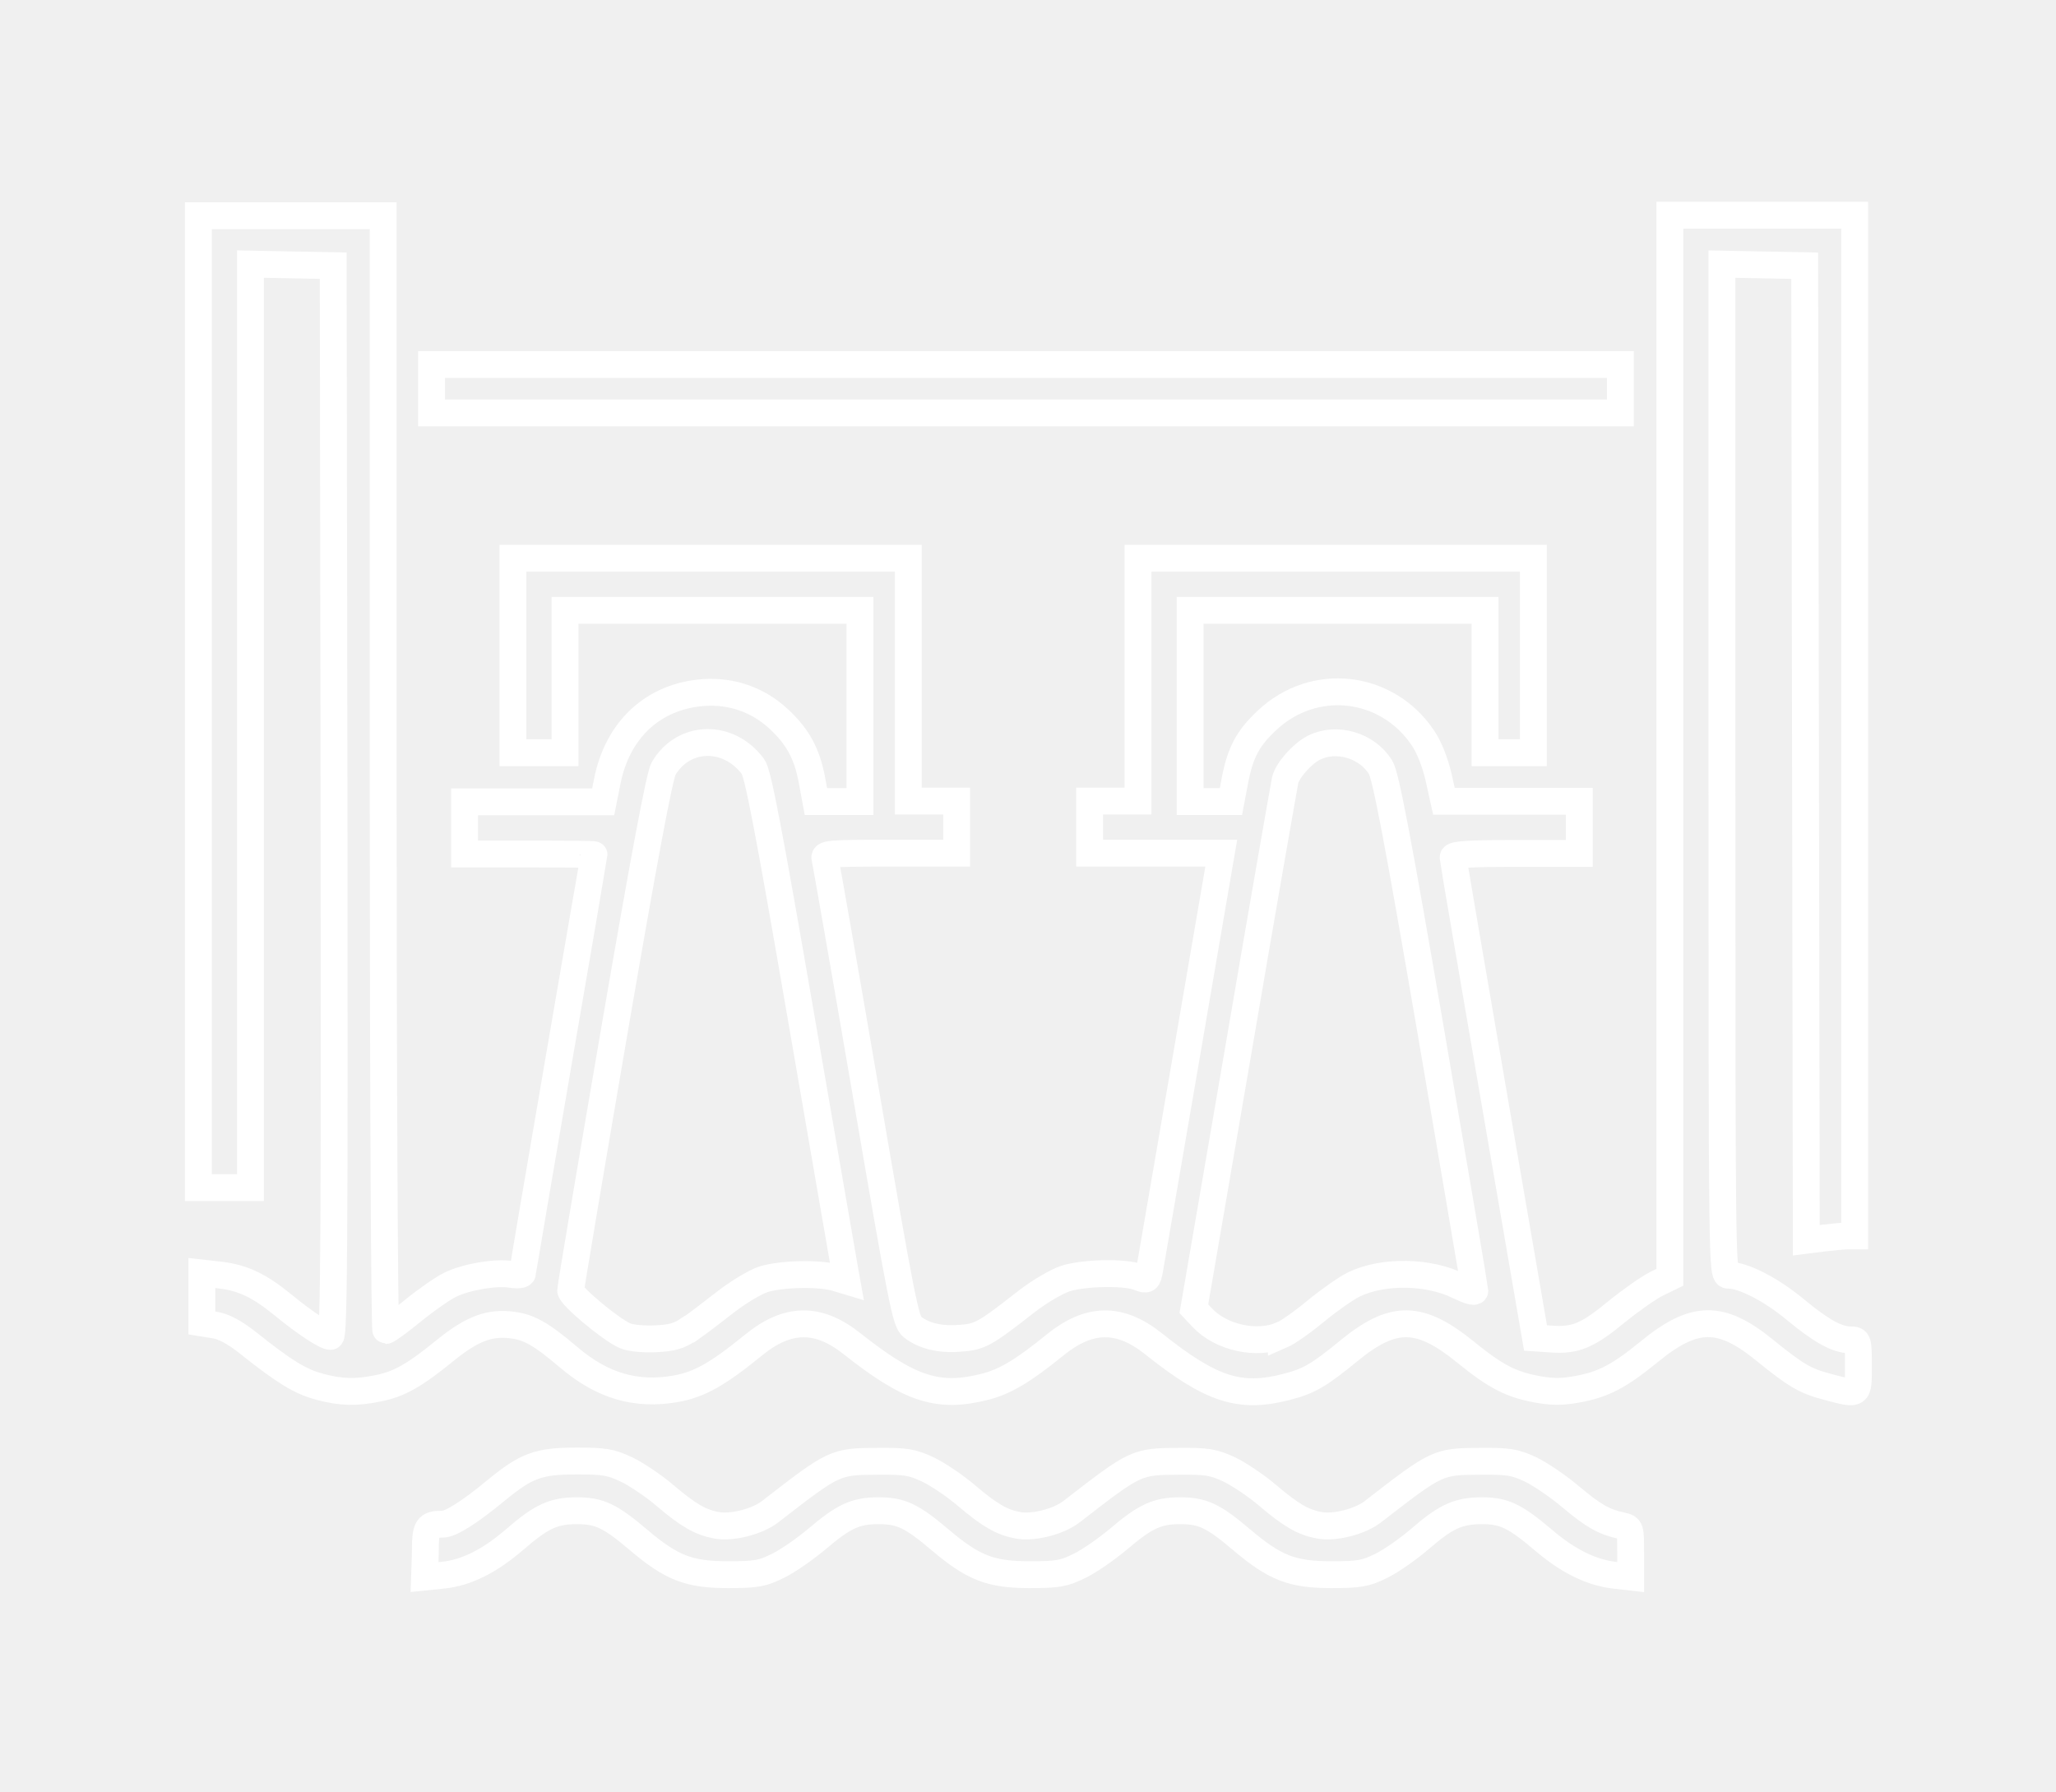
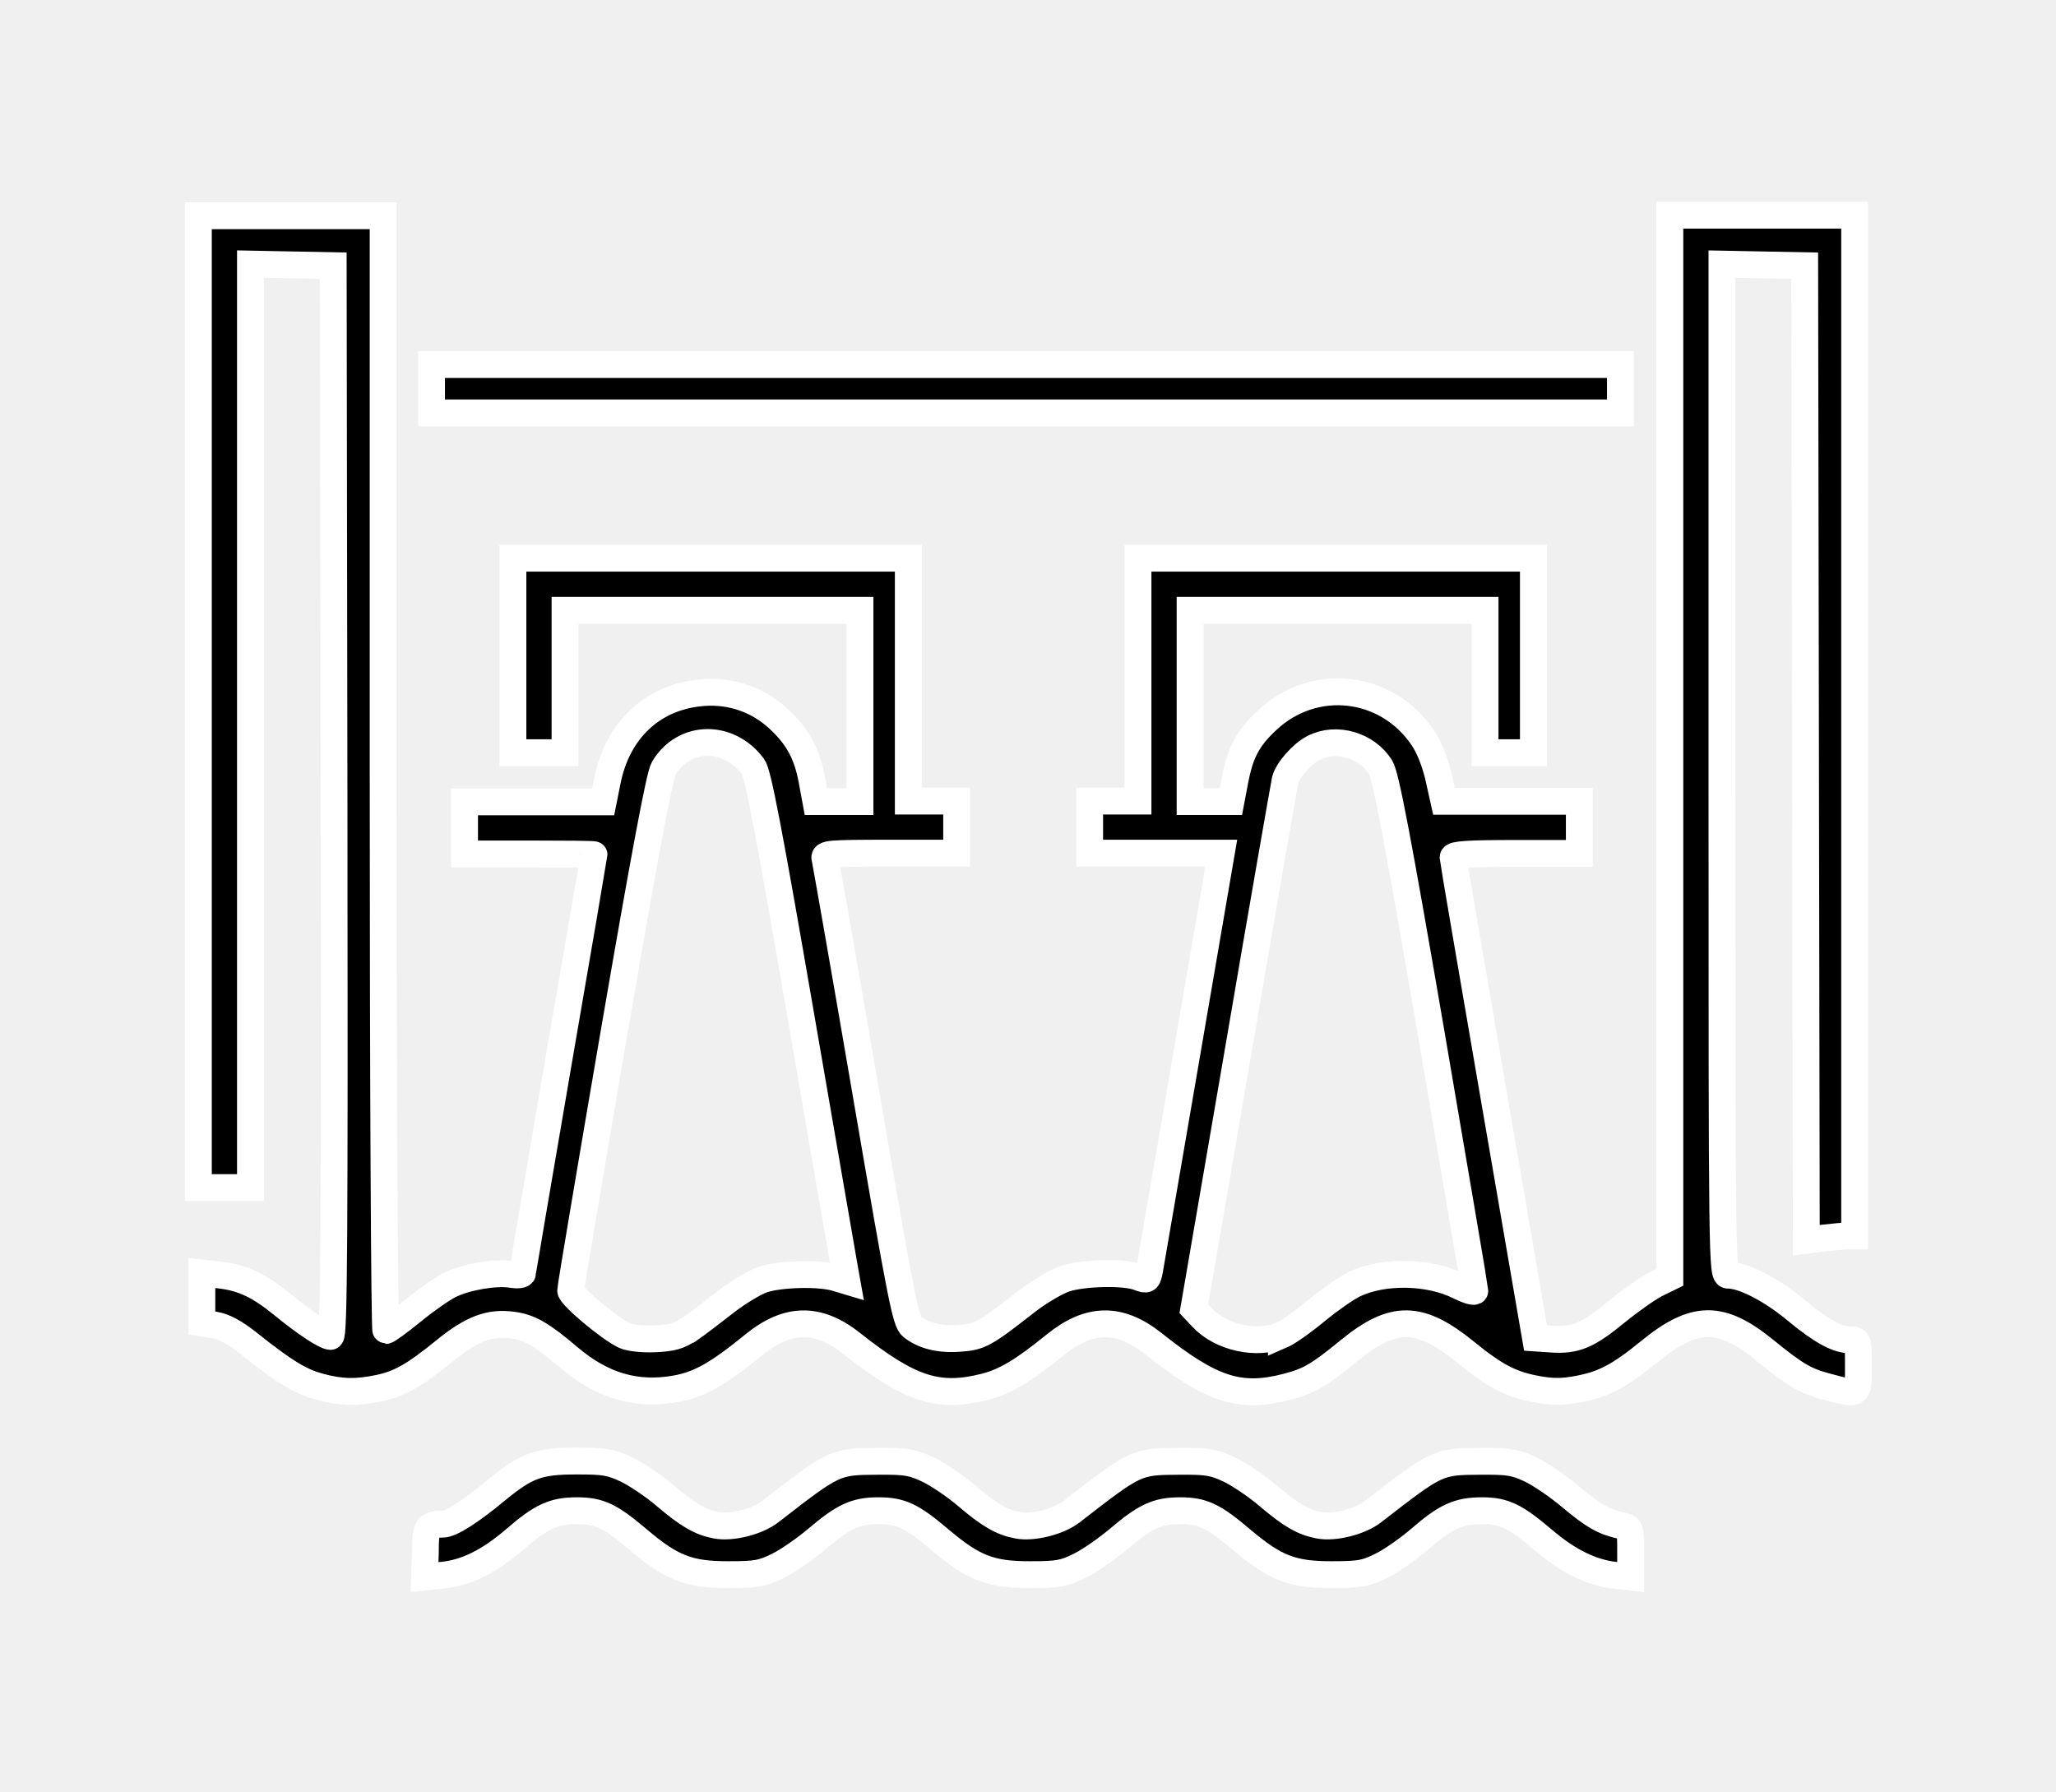
<svg xmlns="http://www.w3.org/2000/svg" width="7.654mm" height="6.67mm" viewBox="0 0 7.654 6.67" version="1.1" id="svg1" xml:space="preserve">
  <defs id="defs1" />
  <g id="layer1" transform="translate(-73.66736,-132.8436)">
-     <g id="g10389" transform="translate(-331.6742,175.0547)" style="stroke:#ffffff;stroke-width:0.1;stroke-dasharray:none;fill:none">
-       <path style="fill:none;stroke:#ffffff;stroke-width:0.1;stroke-dasharray:none" d="m 406.925,-36.431 c 0,-0.096 0.006,-0.106 0.065,-0.106 0.03,0 0.101,-0.045 0.2,-0.127 0.111,-0.091 0.156,-0.108 0.296,-0.108 0.105,-4.45e-4 0.129,0.004 0.187,0.031 0.036,0.017 0.102,0.061 0.145,0.098 0.086,0.073 0.131,0.099 0.19,0.11 0.057,0.011 0.152,-0.013 0.2,-0.05 0.24,-0.186 0.241,-0.187 0.4,-0.188 0.106,-8e-4 0.129,0.003 0.187,0.03 0.036,0.017 0.102,0.061 0.145,0.098 0.086,0.073 0.131,0.099 0.19,0.11 0.057,0.011 0.152,-0.013 0.2,-0.05 0.24,-0.186 0.241,-0.187 0.4,-0.188 0.106,-8e-4 0.129,0.003 0.187,0.03 0.036,0.017 0.102,0.061 0.145,0.098 0.086,0.073 0.131,0.099 0.19,0.11 0.057,0.011 0.152,-0.013 0.2,-0.05 0.24,-0.186 0.241,-0.187 0.4,-0.188 0.106,-8.01e-4 0.129,0.003 0.187,0.03 0.036,0.017 0.105,0.064 0.152,0.104 0.084,0.07 0.12,0.091 0.188,0.106 0.033,0.007 0.033,0.009 0.033,0.099 v 0.092 l -0.061,-0.007 c -0.086,-0.01 -0.173,-0.053 -0.264,-0.131 -0.105,-0.089 -0.146,-0.109 -0.228,-0.109 -0.088,0 -0.134,0.021 -0.23,0.104 -0.043,0.037 -0.108,0.083 -0.145,0.101 -0.059,0.029 -0.08,0.033 -0.187,0.033 -0.145,0 -0.209,-0.025 -0.332,-0.129 -0.106,-0.09 -0.146,-0.109 -0.23,-0.109 -0.086,0 -0.13,0.021 -0.23,0.106 -0.043,0.036 -0.107,0.081 -0.144,0.099 -0.059,0.029 -0.08,0.033 -0.187,0.033 -0.145,0 -0.209,-0.025 -0.332,-0.129 -0.106,-0.09 -0.146,-0.109 -0.23,-0.109 -0.086,0 -0.13,0.021 -0.23,0.106 -0.043,0.036 -0.107,0.081 -0.144,0.099 -0.059,0.029 -0.08,0.033 -0.187,0.033 -0.145,0 -0.209,-0.025 -0.332,-0.129 -0.106,-0.09 -0.146,-0.109 -0.23,-0.109 -0.086,0 -0.132,0.021 -0.23,0.106 -0.095,0.082 -0.181,0.125 -0.269,0.134 l -0.068,0.007 z m -0.398,-0.619 c -0.067,-0.018 -0.127,-0.054 -0.261,-0.161 -0.049,-0.039 -0.091,-0.062 -0.124,-0.067 l -0.049,-0.008 v -0.093 -0.093 l 0.07,0.008 c 0.083,0.01 0.144,0.039 0.231,0.11 0.084,0.069 0.159,0.118 0.178,0.118 0.013,0 0.015,-0.363 0.013,-1.993 l -0.003,-1.993 -0.154,-0.003 -0.154,-0.003 v 1.719 1.719 h -0.097 -0.097 v -1.809 -1.809 h 0.344 0.344 v 2.075 c 0,1.151 0.005,2.075 0.01,2.075 0.006,0 0.051,-0.033 0.1,-0.073 0.049,-0.04 0.112,-0.084 0.139,-0.097 0.061,-0.03 0.17,-0.048 0.227,-0.039 0.024,0.004 0.043,0.002 0.043,-0.005 0,-0.006 0.06,-0.359 0.133,-0.783 0.073,-0.424 0.133,-0.772 0.133,-0.774 10e-6,-0.002 -0.109,-0.003 -0.241,-0.003 h -0.241 v -0.097 -0.097 h 0.258 0.258 l 0.015,-0.075 c 0.038,-0.195 0.173,-0.319 0.36,-0.332 0.103,-0.007 0.201,0.027 0.277,0.097 0.072,0.066 0.107,0.131 0.125,0.228 l 0.015,0.081 h 0.082 0.082 v -0.356 -0.356 h -0.549 -0.549 v 0.265 0.265 h -0.097 -0.097 v -0.362 -0.362 h 0.736 0.736 v 0.452 0.452 h 0.09 0.09 v 0.097 0.097 h -0.248 c -0.231,0 -0.248,0.002 -0.242,0.021 0.003,0.012 0.072,0.404 0.152,0.871 0.132,0.77 0.148,0.852 0.172,0.871 0.043,0.034 0.103,0.049 0.178,0.043 0.075,-0.005 0.092,-0.015 0.247,-0.136 0.046,-0.036 0.112,-0.075 0.145,-0.086 0.068,-0.022 0.222,-0.026 0.274,-0.005 0.031,0.012 0.033,0.01 0.04,-0.026 0.004,-0.021 0.065,-0.379 0.137,-0.796 l 0.13,-0.757 h -0.245 -0.245 v -0.097 -0.097 h 0.09 0.09 v -0.452 -0.452 h 0.736 0.736 v 0.362 0.362 h -0.09 -0.09 v -0.265 -0.265 h -0.549 -0.549 v 0.356 0.356 h 0.076 0.076 l 0.015,-0.079 c 0.02,-0.104 0.048,-0.157 0.12,-0.224 0.175,-0.164 0.445,-0.133 0.579,0.065 0.024,0.035 0.046,0.091 0.059,0.147 l 0.02,0.09 h 0.252 0.252 v 0.097 0.097 h -0.235 c -0.18,0 -0.235,0.004 -0.235,0.015 3.5e-4,0.008 0.07,0.414 0.154,0.902 l 0.153,0.887 0.06,0.004 c 0.089,0.006 0.134,-0.013 0.241,-0.101 0.053,-0.043 0.12,-0.09 0.148,-0.104 l 0.051,-0.025 v -1.977 -1.977 h 0.344 0.344 v 1.9 1.9 l -0.027,1.04e-4 c -0.015,5.8e-5 -0.056,0.004 -0.09,0.008 l -0.063,0.008 -0.003,-1.814 -0.003,-1.814 -0.154,-0.003 -0.154,-0.003 v 1.882 c 0,1.862 2.5e-4,1.882 0.024,1.882 0.055,0 0.157,0.052 0.248,0.127 0.1,0.083 0.158,0.114 0.207,0.114 0.028,0 0.029,0.003 0.029,0.097 0,0.111 0.003,0.109 -0.114,0.078 -0.084,-0.022 -0.118,-0.042 -0.234,-0.136 -0.164,-0.134 -0.263,-0.133 -0.432,0.006 -0.112,0.091 -0.169,0.121 -0.268,0.139 -0.055,0.01 -0.092,0.01 -0.147,0 -0.099,-0.018 -0.156,-0.048 -0.268,-0.139 -0.17,-0.138 -0.268,-0.14 -0.432,-0.006 -0.116,0.095 -0.15,0.114 -0.234,0.136 -0.174,0.045 -0.28,0.011 -0.497,-0.162 -0.125,-0.099 -0.238,-0.097 -0.365,0.006 -0.118,0.096 -0.185,0.136 -0.259,0.155 -0.175,0.045 -0.281,0.011 -0.498,-0.161 -0.125,-0.099 -0.239,-0.097 -0.365,0.006 -0.134,0.109 -0.201,0.147 -0.29,0.163 -0.148,0.026 -0.273,-0.011 -0.398,-0.117 -0.1,-0.085 -0.146,-0.112 -0.208,-0.12 -0.086,-0.012 -0.152,0.013 -0.252,0.094 -0.114,0.093 -0.17,0.125 -0.249,0.141 -0.083,0.017 -0.138,0.016 -0.22,-0.006 z m 1.382,-0.213 c 0.026,-0.018 0.085,-0.063 0.131,-0.099 0.046,-0.036 0.11,-0.075 0.142,-0.086 0.065,-0.021 0.209,-0.025 0.272,-0.006 l 0.04,0.012 -0.007,-0.039 c -0.004,-0.021 -0.077,-0.445 -0.163,-0.942 -0.121,-0.701 -0.161,-0.91 -0.179,-0.934 -0.091,-0.123 -0.259,-0.119 -0.333,0.007 -0.015,0.025 -0.073,0.335 -0.184,0.98 -0.089,0.519 -0.162,0.952 -0.162,0.963 6.7e-4,0.021 0.146,0.143 0.201,0.168 0.019,0.009 0.067,0.014 0.113,0.012 0.064,-0.003 0.089,-0.01 0.127,-0.036 z m 2.203,0.023 c 0.021,-0.009 0.08,-0.05 0.129,-0.091 0.05,-0.041 0.113,-0.085 0.142,-0.099 0.108,-0.052 0.279,-0.049 0.39,0.007 0.033,0.016 0.059,0.024 0.059,0.017 0,-0.007 -0.074,-0.439 -0.163,-0.961 -0.124,-0.722 -0.169,-0.958 -0.188,-0.988 -0.051,-0.082 -0.165,-0.115 -0.249,-0.072 -0.043,0.022 -0.097,0.083 -0.106,0.12 -0.003,0.014 -0.082,0.463 -0.173,0.997 l -0.167,0.971 0.031,0.033 c 0.07,0.075 0.204,0.104 0.295,0.065 z m -3.164,-3.524 v -0.09 h 2.213 2.213 v 0.09 0.09 h -2.213 -2.213 z" id="path1" />
+     <g id="g10389" transform="translate(-331.6742,175.0547)" style="stroke:#ffffff;stroke-width:0.1;stroke-dasharray:none;fill:#000000">
+       <path style="fill:#000000;stroke:#ffffff;stroke-width:0.1;stroke-dasharray:none" d="m 406.925,-36.431 c 0,-0.096 0.006,-0.106 0.065,-0.106 0.03,0 0.101,-0.045 0.2,-0.127 0.111,-0.091 0.156,-0.108 0.296,-0.108 0.105,-4.45e-4 0.129,0.004 0.187,0.031 0.036,0.017 0.102,0.061 0.145,0.098 0.086,0.073 0.131,0.099 0.19,0.11 0.057,0.011 0.152,-0.013 0.2,-0.05 0.24,-0.186 0.241,-0.187 0.4,-0.188 0.106,-8e-4 0.129,0.003 0.187,0.03 0.036,0.017 0.102,0.061 0.145,0.098 0.086,0.073 0.131,0.099 0.19,0.11 0.057,0.011 0.152,-0.013 0.2,-0.05 0.24,-0.186 0.241,-0.187 0.4,-0.188 0.106,-8e-4 0.129,0.003 0.187,0.03 0.036,0.017 0.102,0.061 0.145,0.098 0.086,0.073 0.131,0.099 0.19,0.11 0.057,0.011 0.152,-0.013 0.2,-0.05 0.24,-0.186 0.241,-0.187 0.4,-0.188 0.106,-8.01e-4 0.129,0.003 0.187,0.03 0.036,0.017 0.105,0.064 0.152,0.104 0.084,0.07 0.12,0.091 0.188,0.106 0.033,0.007 0.033,0.009 0.033,0.099 v 0.092 l -0.061,-0.007 c -0.086,-0.01 -0.173,-0.053 -0.264,-0.131 -0.105,-0.089 -0.146,-0.109 -0.228,-0.109 -0.088,0 -0.134,0.021 -0.23,0.104 -0.043,0.037 -0.108,0.083 -0.145,0.101 -0.059,0.029 -0.08,0.033 -0.187,0.033 -0.145,0 -0.209,-0.025 -0.332,-0.129 -0.106,-0.09 -0.146,-0.109 -0.23,-0.109 -0.086,0 -0.13,0.021 -0.23,0.106 -0.043,0.036 -0.107,0.081 -0.144,0.099 -0.059,0.029 -0.08,0.033 -0.187,0.033 -0.145,0 -0.209,-0.025 -0.332,-0.129 -0.106,-0.09 -0.146,-0.109 -0.23,-0.109 -0.086,0 -0.13,0.021 -0.23,0.106 -0.043,0.036 -0.107,0.081 -0.144,0.099 -0.059,0.029 -0.08,0.033 -0.187,0.033 -0.145,0 -0.209,-0.025 -0.332,-0.129 -0.106,-0.09 -0.146,-0.109 -0.23,-0.109 -0.086,0 -0.132,0.021 -0.23,0.106 -0.095,0.082 -0.181,0.125 -0.269,0.134 l -0.068,0.007 z m -0.398,-0.619 c -0.067,-0.018 -0.127,-0.054 -0.261,-0.161 -0.049,-0.039 -0.091,-0.062 -0.124,-0.067 l -0.049,-0.008 v -0.093 -0.093 l 0.07,0.008 c 0.083,0.01 0.144,0.039 0.231,0.11 0.084,0.069 0.159,0.118 0.178,0.118 0.013,0 0.015,-0.363 0.013,-1.993 l -0.003,-1.993 -0.154,-0.003 -0.154,-0.003 v 1.719 1.719 h -0.097 -0.097 v -1.809 -1.809 h 0.344 0.344 v 2.075 c 0,1.151 0.005,2.075 0.01,2.075 0.006,0 0.051,-0.033 0.1,-0.073 0.049,-0.04 0.112,-0.084 0.139,-0.097 0.061,-0.03 0.17,-0.048 0.227,-0.039 0.024,0.004 0.043,0.002 0.043,-0.005 0,-0.006 0.06,-0.359 0.133,-0.783 0.073,-0.424 0.133,-0.772 0.133,-0.774 10e-6,-0.002 -0.109,-0.003 -0.241,-0.003 h -0.241 v -0.097 -0.097 h 0.258 0.258 l 0.015,-0.075 c 0.038,-0.195 0.173,-0.319 0.36,-0.332 0.103,-0.007 0.201,0.027 0.277,0.097 0.072,0.066 0.107,0.131 0.125,0.228 l 0.015,0.081 h 0.082 0.082 v -0.356 -0.356 h -0.549 -0.549 v 0.265 0.265 h -0.097 -0.097 v -0.362 -0.362 h 0.736 0.736 v 0.452 0.452 h 0.09 0.09 v 0.097 0.097 h -0.248 c -0.231,0 -0.248,0.002 -0.242,0.021 0.003,0.012 0.072,0.404 0.152,0.871 0.132,0.77 0.148,0.852 0.172,0.871 0.043,0.034 0.103,0.049 0.178,0.043 0.075,-0.005 0.092,-0.015 0.247,-0.136 0.046,-0.036 0.112,-0.075 0.145,-0.086 0.068,-0.022 0.222,-0.026 0.274,-0.005 0.031,0.012 0.033,0.01 0.04,-0.026 0.004,-0.021 0.065,-0.379 0.137,-0.796 l 0.13,-0.757 h -0.245 -0.245 v -0.097 -0.097 h 0.09 0.09 v -0.452 -0.452 h 0.736 0.736 v 0.362 0.362 h -0.09 -0.09 v -0.265 -0.265 h -0.549 -0.549 v 0.356 0.356 h 0.076 0.076 l 0.015,-0.079 c 0.02,-0.104 0.048,-0.157 0.12,-0.224 0.175,-0.164 0.445,-0.133 0.579,0.065 0.024,0.035 0.046,0.091 0.059,0.147 l 0.02,0.09 h 0.252 0.252 v 0.097 0.097 h -0.235 c -0.18,0 -0.235,0.004 -0.235,0.015 3.5e-4,0.008 0.07,0.414 0.154,0.902 l 0.153,0.887 0.06,0.004 c 0.089,0.006 0.134,-0.013 0.241,-0.101 0.053,-0.043 0.12,-0.09 0.148,-0.104 l 0.051,-0.025 v -1.977 -1.977 h 0.344 0.344 v 1.9 1.9 l -0.027,1.04e-4 c -0.015,5.8e-5 -0.056,0.004 -0.09,0.008 l -0.063,0.008 -0.003,-1.814 -0.003,-1.814 -0.154,-0.003 -0.154,-0.003 v 1.882 c 0,1.862 2.5e-4,1.882 0.024,1.882 0.055,0 0.157,0.052 0.248,0.127 0.1,0.083 0.158,0.114 0.207,0.114 0.028,0 0.029,0.003 0.029,0.097 0,0.111 0.003,0.109 -0.114,0.078 -0.084,-0.022 -0.118,-0.042 -0.234,-0.136 -0.164,-0.134 -0.263,-0.133 -0.432,0.006 -0.112,0.091 -0.169,0.121 -0.268,0.139 -0.055,0.01 -0.092,0.01 -0.147,0 -0.099,-0.018 -0.156,-0.048 -0.268,-0.139 -0.17,-0.138 -0.268,-0.14 -0.432,-0.006 -0.116,0.095 -0.15,0.114 -0.234,0.136 -0.174,0.045 -0.28,0.011 -0.497,-0.162 -0.125,-0.099 -0.238,-0.097 -0.365,0.006 -0.118,0.096 -0.185,0.136 -0.259,0.155 -0.175,0.045 -0.281,0.011 -0.498,-0.161 -0.125,-0.099 -0.239,-0.097 -0.365,0.006 -0.134,0.109 -0.201,0.147 -0.29,0.163 -0.148,0.026 -0.273,-0.011 -0.398,-0.117 -0.1,-0.085 -0.146,-0.112 -0.208,-0.12 -0.086,-0.012 -0.152,0.013 -0.252,0.094 -0.114,0.093 -0.17,0.125 -0.249,0.141 -0.083,0.017 -0.138,0.016 -0.22,-0.006 z m 1.382,-0.213 c 0.026,-0.018 0.085,-0.063 0.131,-0.099 0.046,-0.036 0.11,-0.075 0.142,-0.086 0.065,-0.021 0.209,-0.025 0.272,-0.006 l 0.04,0.012 -0.007,-0.039 c -0.004,-0.021 -0.077,-0.445 -0.163,-0.942 -0.121,-0.701 -0.161,-0.91 -0.179,-0.934 -0.091,-0.123 -0.259,-0.119 -0.333,0.007 -0.015,0.025 -0.073,0.335 -0.184,0.98 -0.089,0.519 -0.162,0.952 -0.162,0.963 6.7e-4,0.021 0.146,0.143 0.201,0.168 0.019,0.009 0.067,0.014 0.113,0.012 0.064,-0.003 0.089,-0.01 0.127,-0.036 z m 2.203,0.023 c 0.021,-0.009 0.08,-0.05 0.129,-0.091 0.05,-0.041 0.113,-0.085 0.142,-0.099 0.108,-0.052 0.279,-0.049 0.39,0.007 0.033,0.016 0.059,0.024 0.059,0.017 0,-0.007 -0.074,-0.439 -0.163,-0.961 -0.124,-0.722 -0.169,-0.958 -0.188,-0.988 -0.051,-0.082 -0.165,-0.115 -0.249,-0.072 -0.043,0.022 -0.097,0.083 -0.106,0.12 -0.003,0.014 -0.082,0.463 -0.173,0.997 l -0.167,0.971 0.031,0.033 c 0.07,0.075 0.204,0.104 0.295,0.065 z m -3.164,-3.524 v -0.09 h 2.213 2.213 v 0.09 0.09 h -2.213 -2.213 z" id="path1" />
    </g>
  </g>
</svg>
